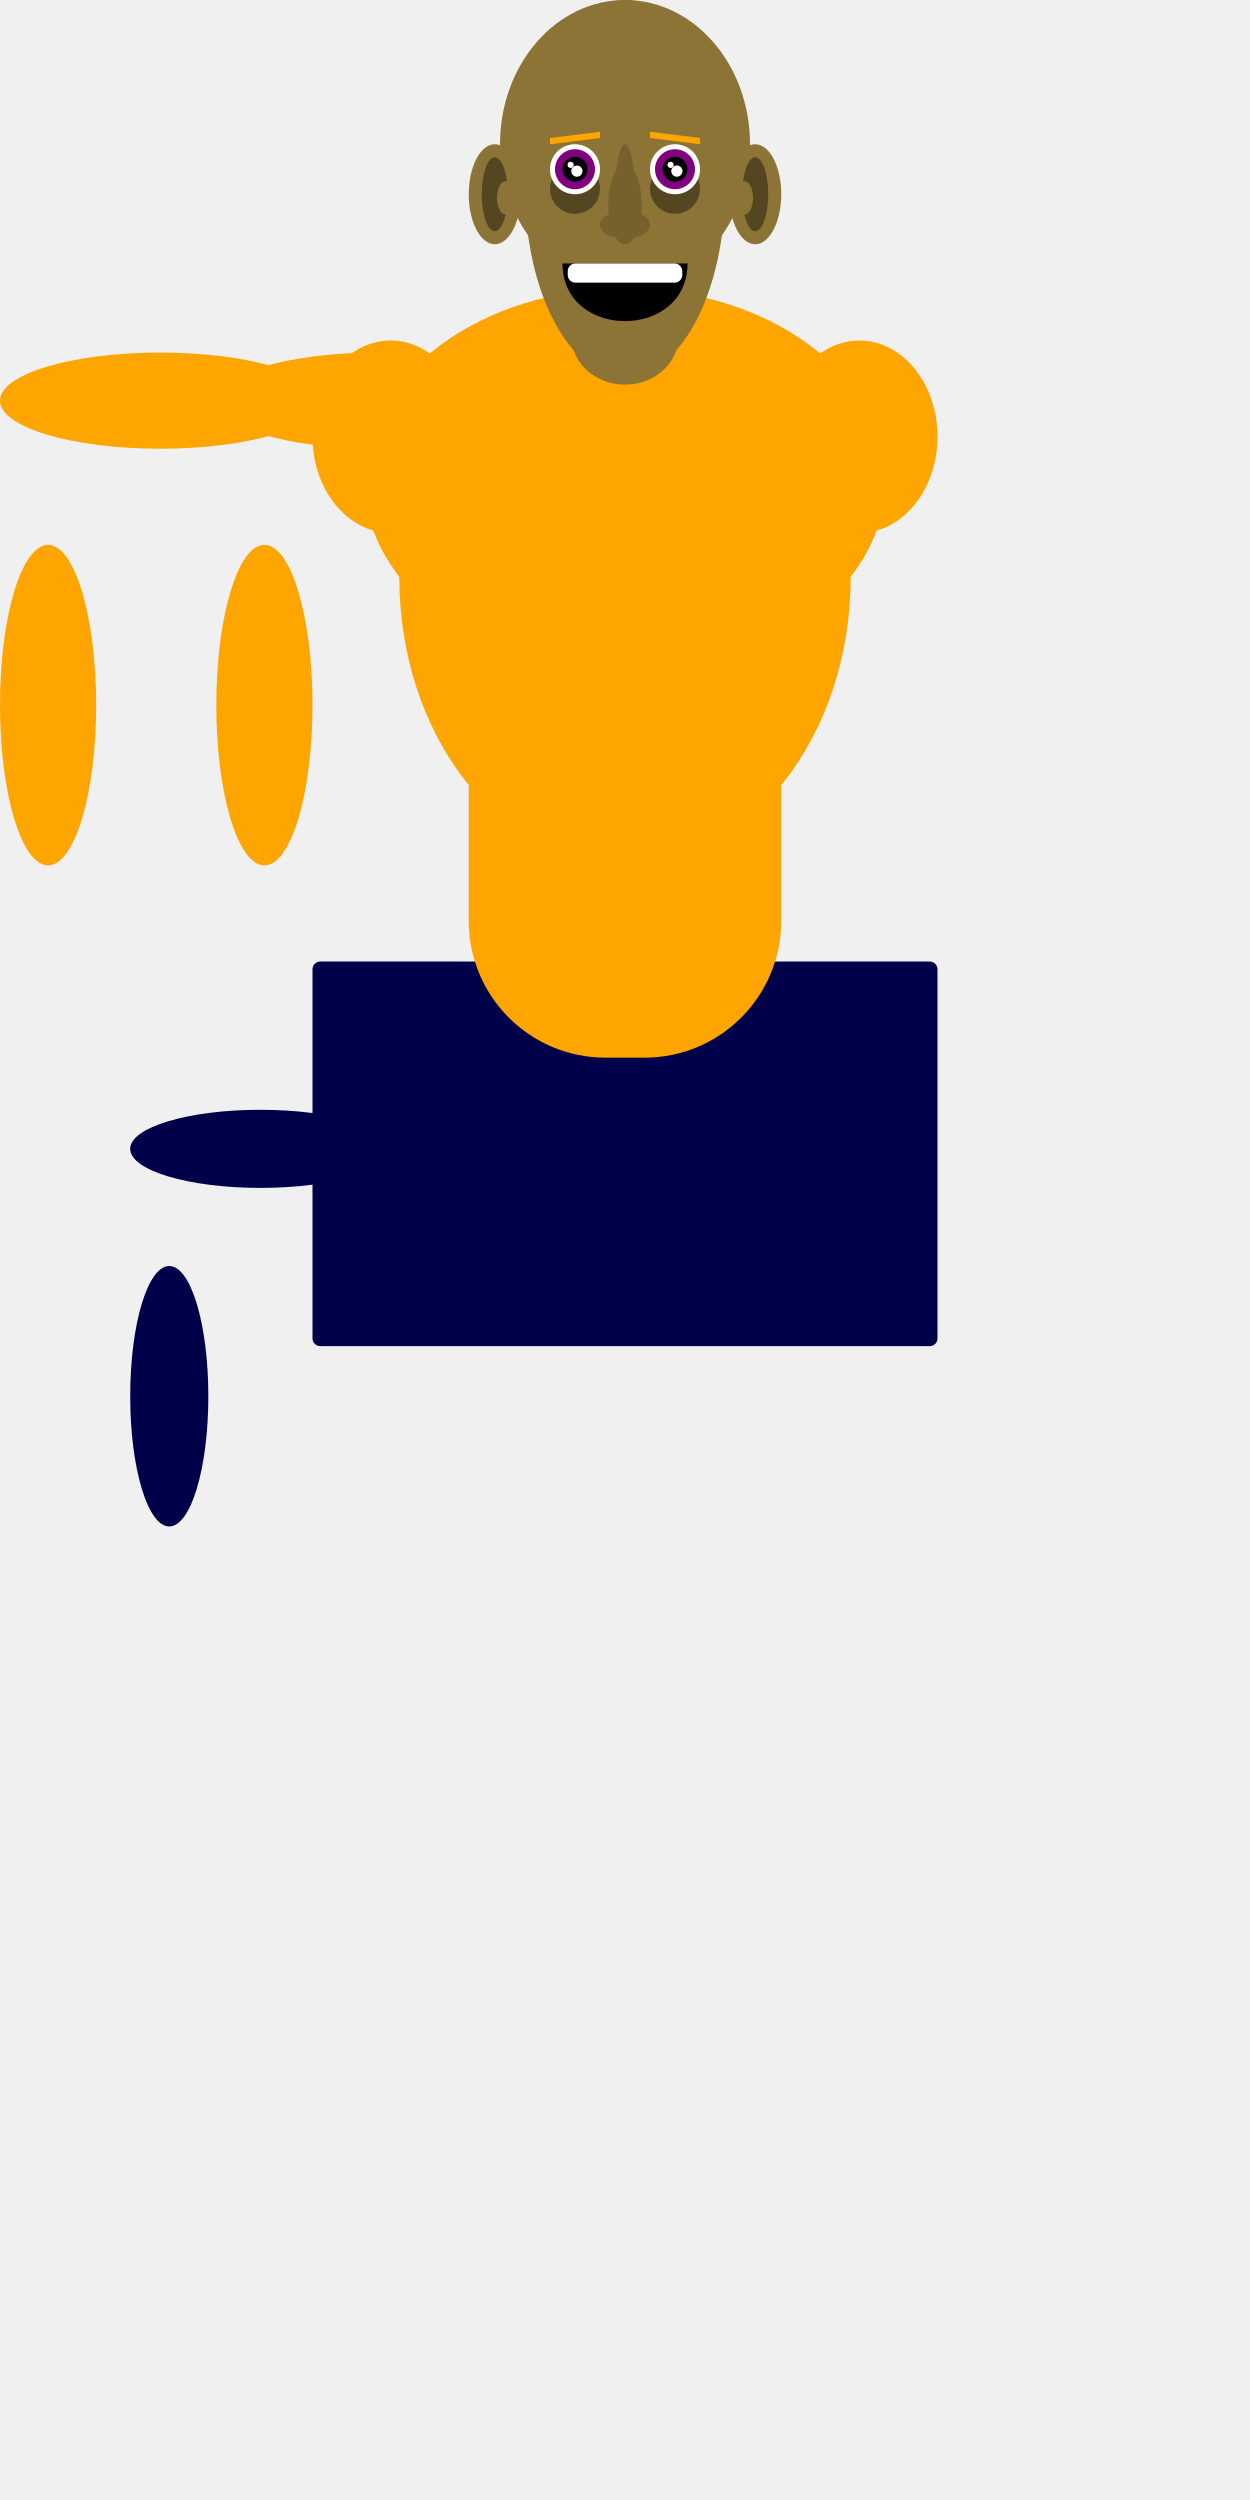
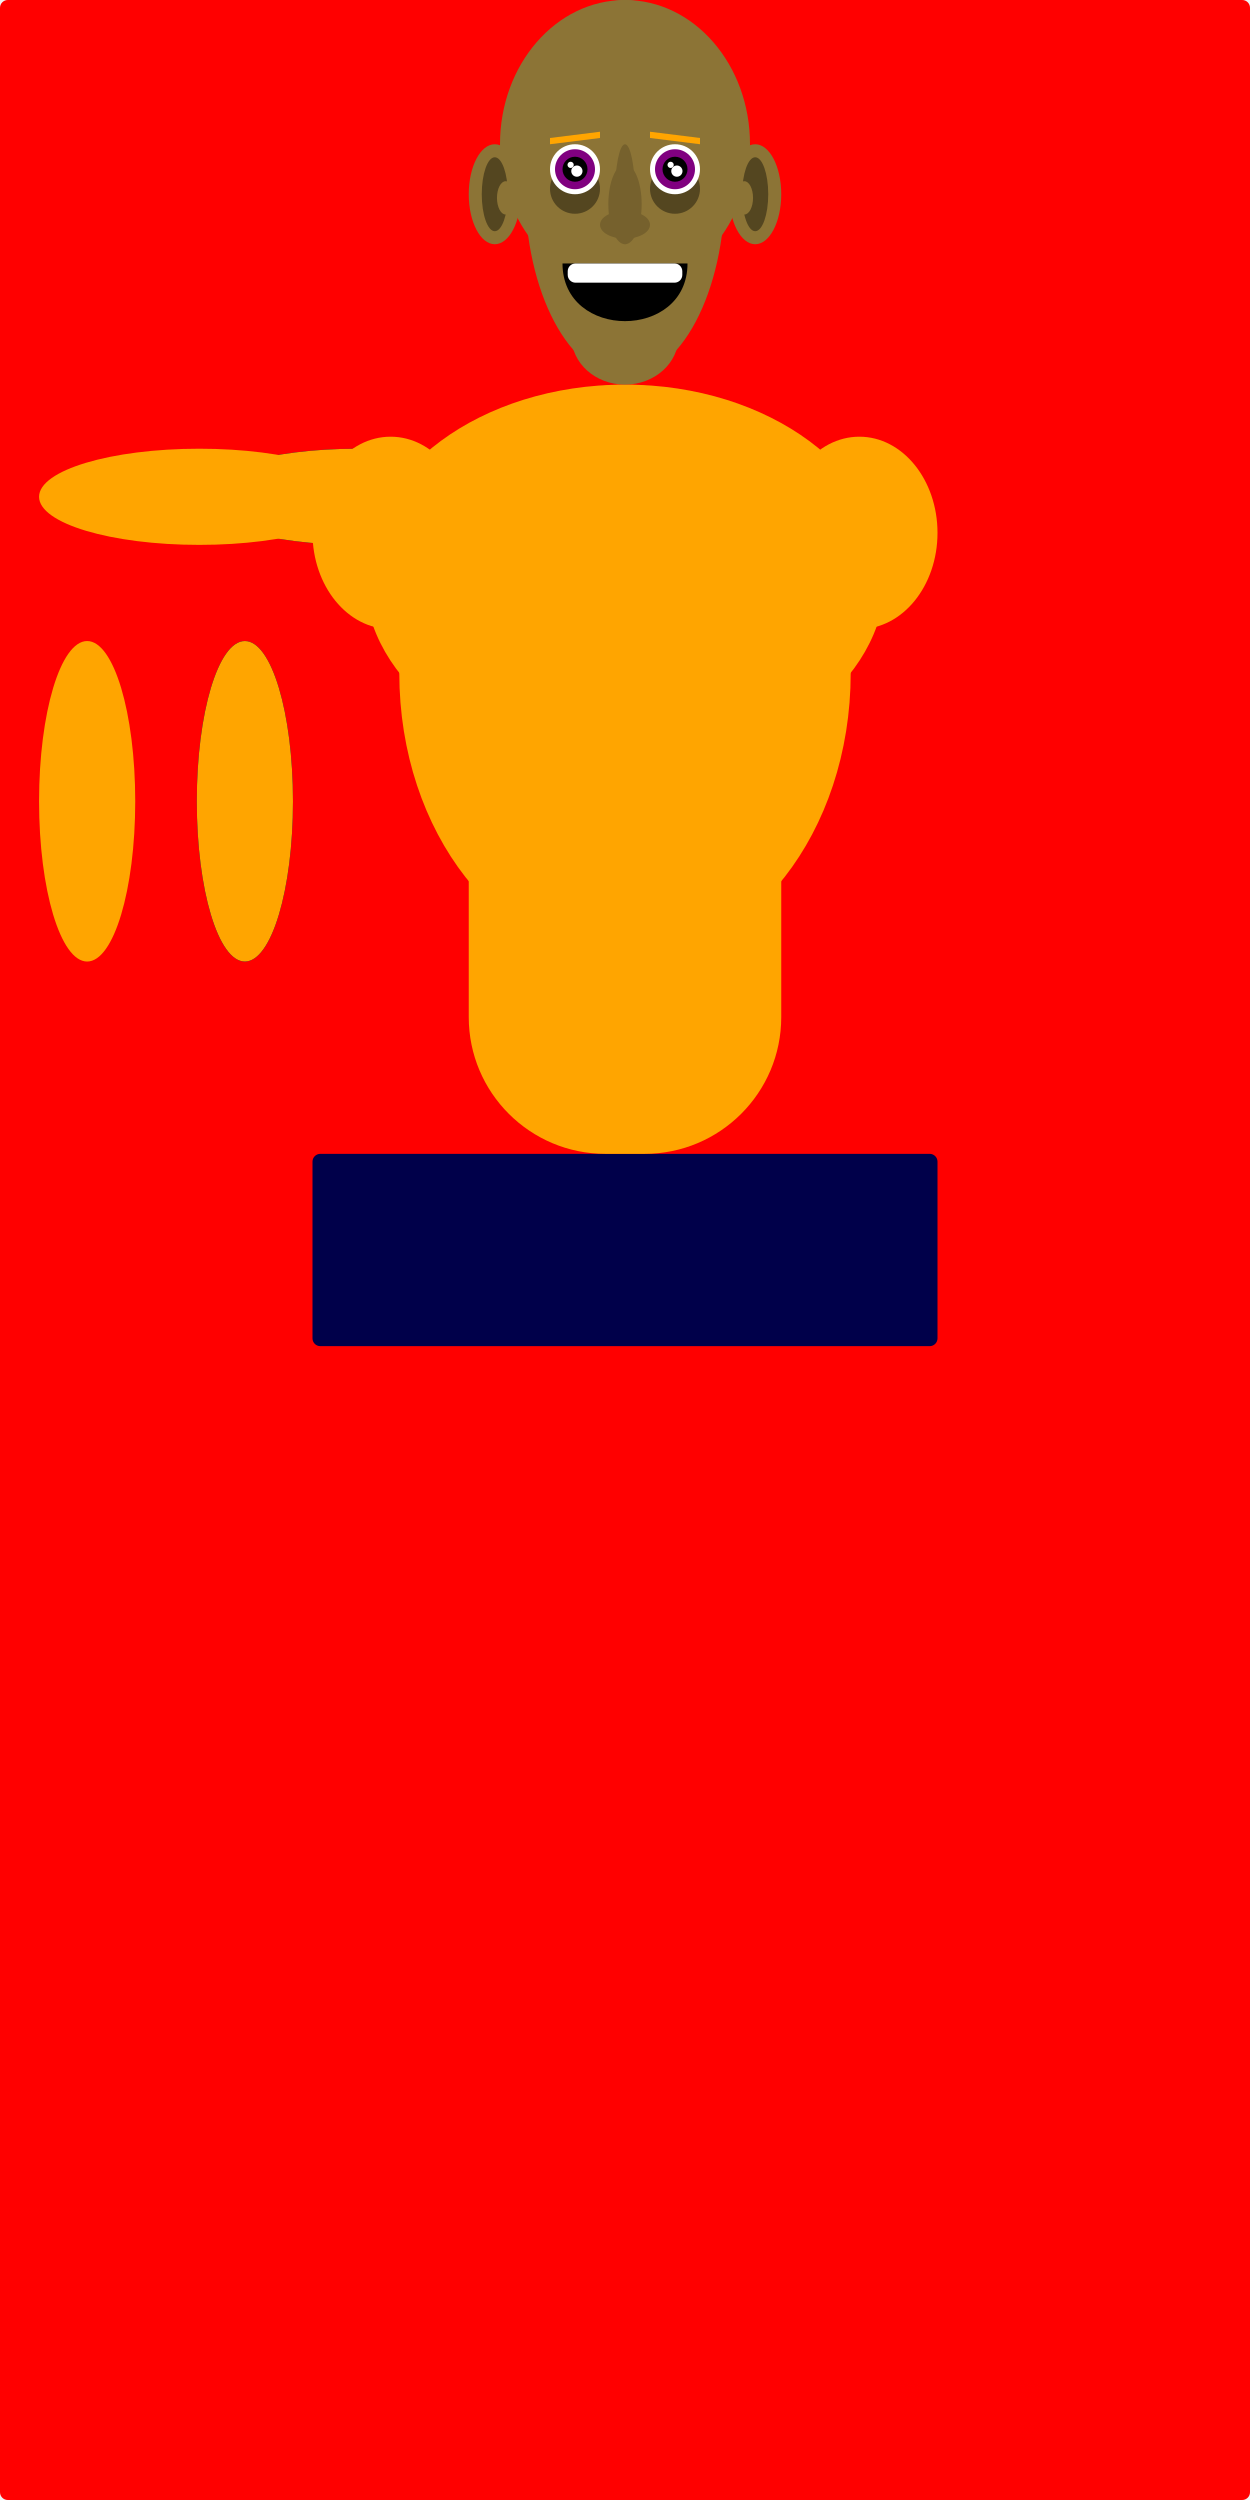
<svg xmlns="http://www.w3.org/2000/svg" viewBox="0 0 64 128">
  <g>
-     <rect fill="#00004a" height="19.692" rx="0.4" width="32" x="16" y="49.231" />
+     <rect fill="red" height="128" rx="0.4" width="64" x="0" y="0" />
+     <rect fill="#00004a" height="9.846" rx="0.4" width="32" x="16" y="59.077" />
    <g>
      <g>
-         <ellipse cx="13.333" cy="58.821" rx="6.667" ry="2" style="opacity:1;fill:#00004a" />
+         <ellipse cx="18.282" cy="25.436" rx="8.205" ry="2.462" style="opacity:1;fill:#00004a" />
      </g>
      <g>
-         <ellipse cx="8.667" cy="71.487" rx="2" ry="6.667" style="opacity:1;fill:#00004a" />
+         <ellipse cx="12.538" cy="41.026" rx="2.462" ry="8.205" style="opacity:1;fill:#00004a" />
      </g>
    </g>
    <g>
      <g>
-         <ellipse cx="32" cy="24.615" rx="13.333" ry="9.846" style="opacity:1;fill:orange" />
+         <ellipse cx="32" cy="29.538" rx="13.333" ry="9.846" style="opacity:1;fill:orange" />
      </g>
      <g>
-         <ellipse cx="20" cy="22.359" rx="4" ry="4.923" style="opacity:1;fill:orange" />
+         <ellipse cx="20" cy="27.282" rx="4" ry="4.923" style="opacity:1;fill:orange" />
      </g>
      <g>
-         <ellipse cx="44" cy="22.359" rx="4" ry="4.923" style="opacity:1;fill:orange" />
+         <ellipse cx="44" cy="27.282" rx="4" ry="4.923" style="opacity:1;fill:orange" />
      </g>
      <g>
-         <rect fill="orange" height="22.974" opacity="1.0" rx="7" width="16" x="24" y="31.179" />
-         <ellipse cx="32" cy="29.538" rx="11.556" ry="14.769" style="opacity:1;fill:orange" />
+         <rect fill="orange" height="22.974" opacity="1.0" rx="7" width="16" x="24" y="36.103" />
+         <ellipse cx="32" cy="34.462" rx="11.556" ry="14.769" style="opacity:1;fill:orange" />
      </g>
    </g>
    <g>
      <g>
-         <ellipse cx="19.282" cy="20.513" rx="8.205" ry="2.462" style="opacity:1;fill:orange" />
+         <ellipse cx="18.282" cy="25.436" rx="8.205" ry="2.462" style="opacity:1;fill:orange" />
      </g>
      <g>
-         <ellipse cx="13.538" cy="36.103" rx="2.462" ry="8.205" style="opacity:1;fill:orange" />
+         <ellipse cx="12.538" cy="41.026" rx="2.462" ry="8.205" style="opacity:1;fill:orange" />
      </g>
    </g>
    <g>
      <g>
-         <ellipse cx="8.205" cy="20.513" rx="8.205" ry="2.462" style="opacity:1;fill:orange" />
+         <ellipse cx="10.205" cy="25.436" rx="8.205" ry="2.462" style="opacity:1;fill:orange" />
      </g>
      <g>
-         <ellipse cx="2.462" cy="36.103" rx="2.462" ry="8.205" style="opacity:1;fill:orange" />
+         <ellipse cx="4.462" cy="41.026" rx="2.462" ry="8.205" style="opacity:1;fill:orange" />
      </g>
    </g>
    <g>
      <g>
        <ellipse cx="32" cy="9.649" rx="5.12" ry="9.649" style="opacity:1;fill:#8c7436" />
        <ellipse cx="32" cy="7.385" rx="6.4" ry="7.385" style="opacity:1;fill:#8c7436" />
        <rect fill="#8c7436" height="4.923" opacity="1.0" rx="7" width="5.486" x="29.257" y="14.769" />
      </g>
      <g>
        <ellipse cx="25.333" cy="9.945" rx="1.333" ry="2.56" style="opacity:1;fill:#8c7436" />
        <ellipse cx="25.333" cy="9.945" rx="0.667" ry="1.893" style="opacity:0.4;fill:black;" />
        <ellipse cx="25.889" cy="10.131" rx="0.444" ry="0.853" style="opacity:1;fill:#8c7436" />
      </g>
      <g>
        <ellipse cx="38.667" cy="9.945" rx="1.333" ry="2.56" style="opacity:1;fill:#8c7436" />
        <ellipse cx="38.667" cy="9.945" rx="0.667" ry="1.893" style="opacity:0.4;fill:black;" />
        <ellipse cx="38.111" cy="10.131" rx="0.444" ry="0.853" style="opacity:1;fill:#8c7436" />
      </g>
      <g>
        <rect fill="#76612d" height="5.12" opacity="1.0" rx="5" width="1.024" x="31.488" y="7.385" />
        <ellipse cx="32" cy="10.457" rx="0.853" ry="2.048" style="opacity:1;fill:#76612d" />
        <ellipse cx="32" cy="11.509" rx="1.28" ry="0.711" style="opacity:1;fill:#76612d" />
      </g>
      <g>
        <ellipse cx="34.56" cy="9.665" rx="1.28" ry="1.28" style="opacity:0.4;fill:black;" />
        <ellipse cx="34.56" cy="8.665" rx="1.28" ry="1.28" style="opacity:1;fill:white" />
        <ellipse cx="34.56" cy="8.665" rx="1.024" ry="1.024" style="opacity:1;fill:purple" />
        <ellipse cx="34.56" cy="8.665" rx="0.64" ry="0.64" style="opacity:1;fill:black" />
        <ellipse cx="34.336" cy="8.441" rx="0.16" ry="0.16" style="opacity:1;fill:white" />
        <ellipse cx="34.656" cy="8.761" rx="0.288" ry="0.288" style="opacity:1;fill:white" />
      </g>
      <g>
        <ellipse cx="29.44" cy="9.665" rx="1.28" ry="1.28" style="opacity:0.4;fill:black;" />
        <ellipse cx="29.44" cy="8.665" rx="1.28" ry="1.28" style="opacity:1;fill:white" />
        <ellipse cx="29.44" cy="8.665" rx="1.024" ry="1.024" style="opacity:1;fill:purple" />
        <ellipse cx="29.44" cy="8.665" rx="0.64" ry="0.64" style="opacity:1;fill:black" />
        <ellipse cx="29.216" cy="8.441" rx="0.16" ry="0.16" style="opacity:1;fill:white" />
        <ellipse cx="29.536" cy="8.761" rx="0.288" ry="0.288" style="opacity:1;fill:white" />
      </g>
      <path d="M28.16,7.385 L30.72,7.065 L30.72,6.745 L28.16,7.065 z" fill="orange" opacity="1" />
      <path d="M33.28,6.745 L35.84,7.065 L35.84,7.385 L33.28,7.065 z" fill="orange" opacity="1" />
      <g>
        <path d="M28.8,13.489 c0,3.938,6.4,3.938,6.4,0 z" fill="black" opacity="1" />
        <g>
          <rect fill="white" height="0.985" opacity="1.0" rx="0.4" width="5.867" x="29.067" y="13.489" />
        </g>
      </g>
    </g>
  </g>
</svg>
